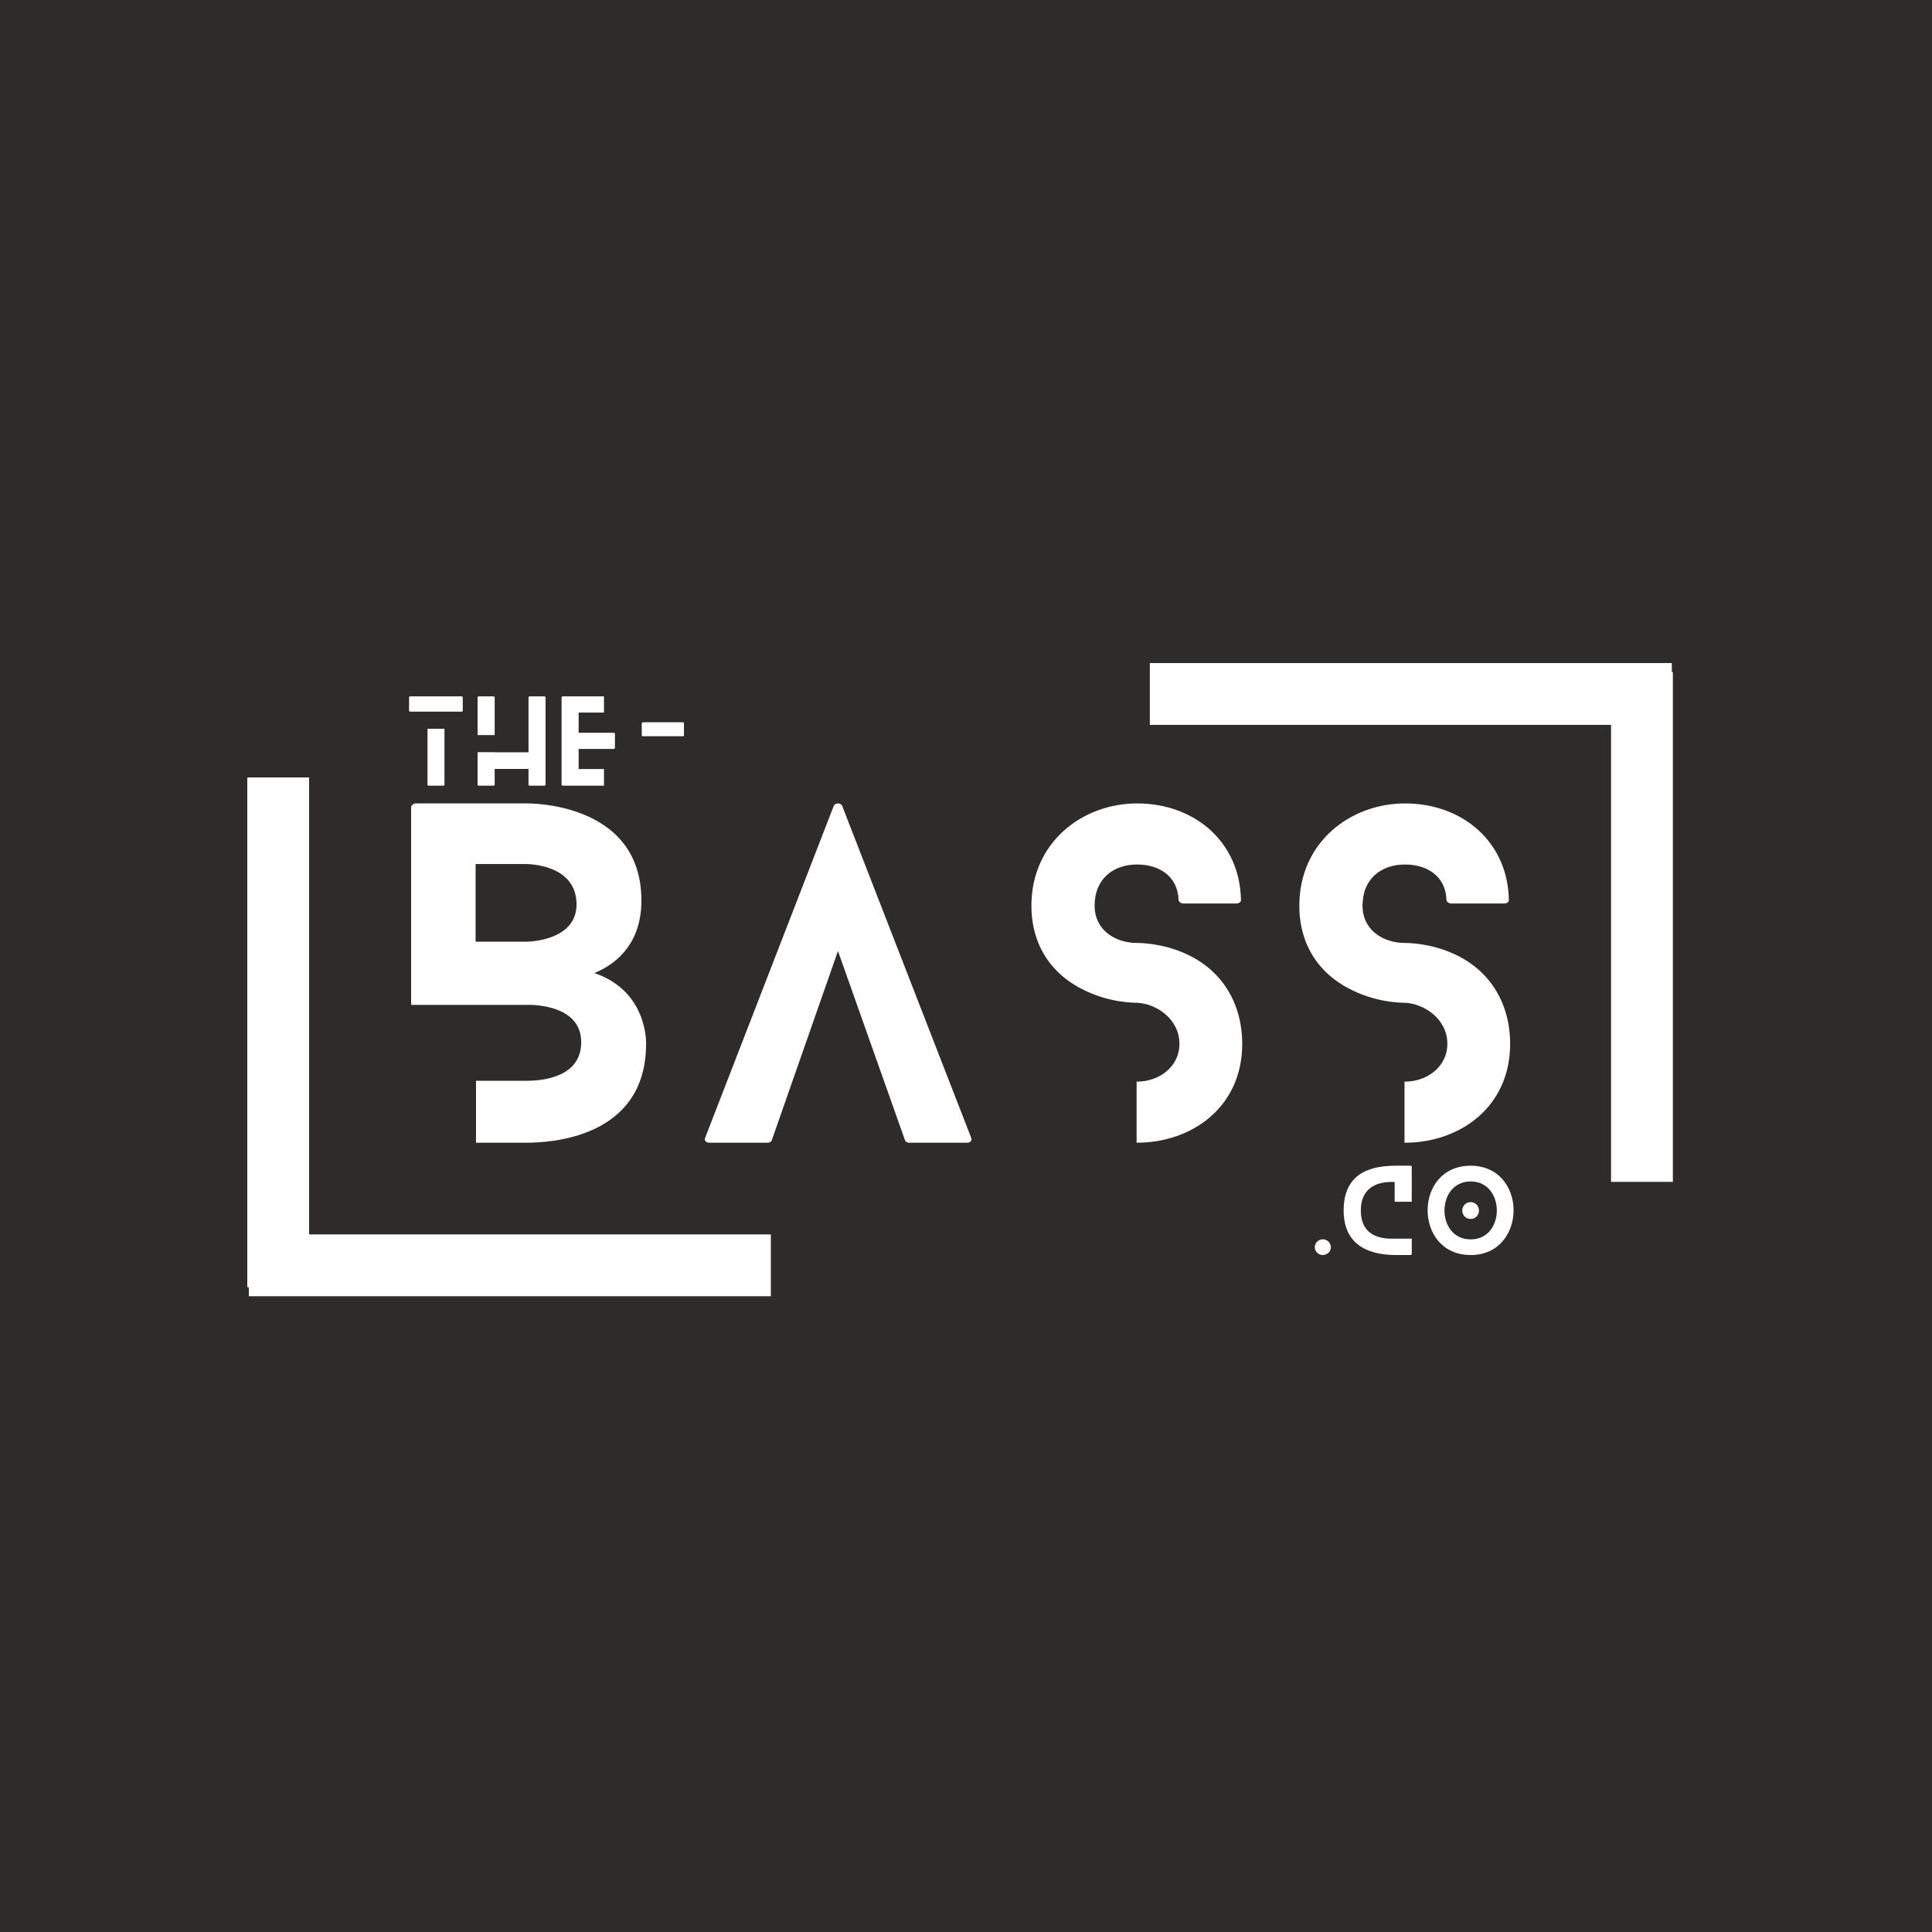
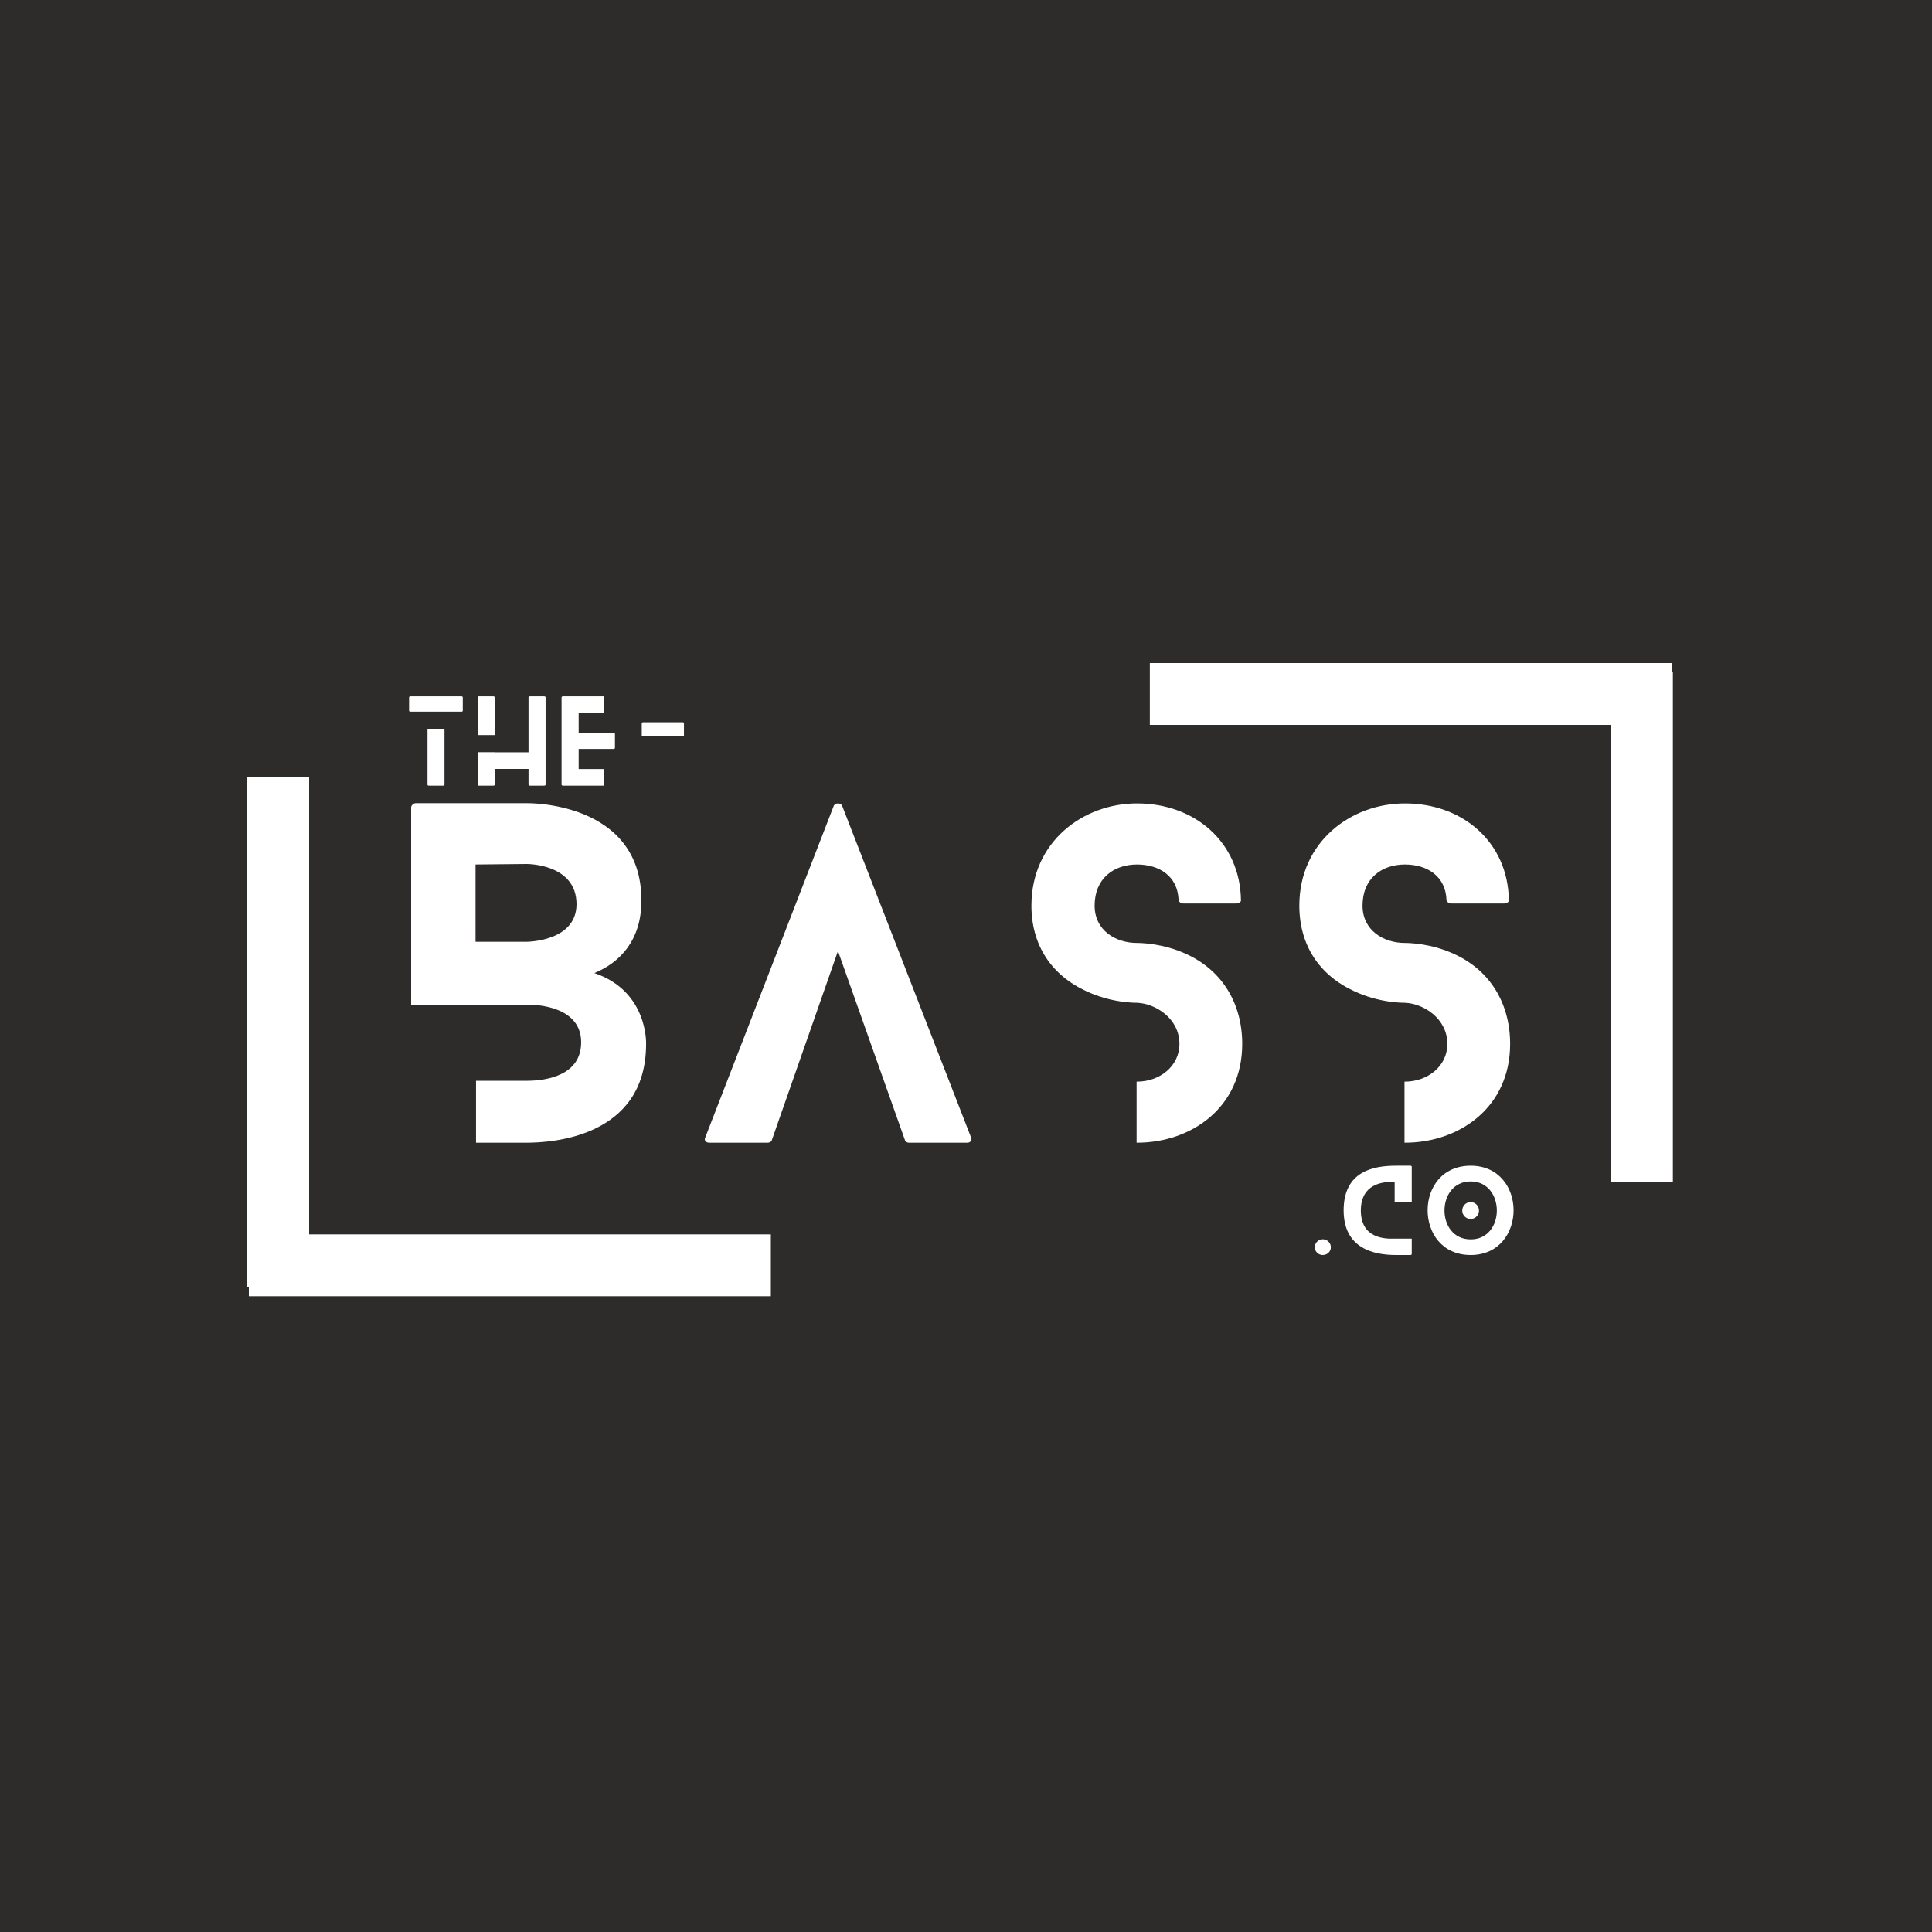
<svg xmlns="http://www.w3.org/2000/svg" viewBox="0 0 375 375" version="1.2">
  <rect fill="#2e2c2b" width="375" height="375" />
-   <path fill="#ffffff" transform="translate(79.8, 221.8)" d="M 32.105 -46.266 C 32.105 -39.02 22.391 -39.02 22.391 -39.02 L 12.512 -39.02 L 12.512 -54.086 L 22.391 -54.086 C 22.391 -54.086 32.105 -54.168 32.105 -46.266 Z M 44.699 -47.004 C 44.699 -66.352 22.391 -65.855 22.391 -65.855 L 0.906 -65.855 C 0.41 -65.855 0 -65.445 0 -65.113 L 0 -26.754 L 22.391 -26.754 C 22.391 -26.754 33.012 -27.246 33.012 -19.512 C 33.012 -13.172 26.508 -12.02 22.391 -12.02 L 12.594 -12.02 L 12.594 0 L 22.391 0 C 26.836 0 45.605 -0.824 45.605 -19.18 C 45.605 -19.18 46.016 -29.387 35.562 -32.93 C 40.582 -34.984 44.699 -39.348 44.699 -47.004 Z M 44.699 -47.004 " />
+   <path fill="#ffffff" transform="translate(79.8, 221.8)" d="M 32.1 -46.3 C 32.1 -39 22.4 -39 22.4 -39 L 12.5 -39 L 12.5 -54 L 22.4 -54.1 C 22.4 -54.1 32.1 -54.2 32.1 -46.3 Z M 44.7 -47 C 44.7 -66.4 22.4 -65.9 22.4 -65.9 L 0.9 -65.9 C 0.4 -65.9 0 -65.4 0 -65.1 L 0 -26.8 L 22.4 -26.8 C 22.4 -26.8 33 -27.2 33 -19.512 C 33.012 -13.172 26.508 -12.02 22.391 -12.02 L 12.594 -12.02 L 12.594 0 L 22.391 0 C 26.836 0 45.605 -0.824 45.605 -19.18 C 45.605 -19.18 46.016 -29.387 35.562 -32.93 C 40.582 -34.984 44.699 -39.348 44.699 -47.004 Z M 44.699 -47.004 " />
  <path fill="#ffffff" transform="translate(136.8, 221.8)" d="M 51.695 -0.988 L 26.672 -65.363 C 26.426 -66.02 25.273 -66.02 25.023 -65.363 L 0.082 -0.988 C -0.164 -0.492 0.164 0 0.906 0 L 12.184 0 C 12.512 0 12.926 -0.164 13.008 -0.492 L 25.848 -37.207 L 38.855 -0.492 C 38.938 -0.164 39.348 0 39.598 0 L 50.957 0 C 51.531 0 51.945 -0.492 51.695 -0.988 Z M 51.695 -0.988 " />
  <path fill="#ffffff" transform="translate(200.2, 221.8)" d="M 30.211 -36.551 C 25.52 -38.773 20.91 -38.773 20.496 -38.773 C 16.301 -38.773 12.266 -41.242 12.266 -46.016 C 12.266 -51.285 15.969 -54 20.496 -54 C 24.777 -54 28.402 -51.777 28.566 -47.086 C 28.566 -46.84 28.977 -46.43 29.469 -46.43 L 39.762 -46.43 C 40.336 -46.43 40.75 -46.84 40.668 -47.086 C 40.5 -58.281 31.777 -65.855 20.496 -65.855 C 9.961 -65.855 0 -58.363 0 -46.016 C 0 -38.359 3.867 -32.516 10.703 -29.387 C 15.477 -27.164 19.922 -27.164 20.496 -27.164 C 24.203 -27 28.73 -24.039 28.73 -19.18 C 28.73 -14.816 24.859 -11.855 20.496 -11.855 C 20.496 -11.855 20.496 -11.855 20.414 -11.855 L 20.414 0 C 20.496 0 20.496 0 20.496 0 C 31.035 0 40.914 -6.832 40.914 -19.18 C 40.914 -26.918 37.125 -33.34 30.211 -36.551 Z M 30.211 -36.551 " />
  <path fill="#ffffff" transform="translate(252.2, 221.8)" d="M 30.211 -36.551 C 25.52 -38.773 20.91 -38.773 20.496 -38.773 C 16.301 -38.773 12.266 -41.242 12.266 -46.016 C 12.266 -51.285 15.969 -54 20.496 -54 C 24.777 -54 28.402 -51.777 28.566 -47.086 C 28.566 -46.84 28.977 -46.43 29.469 -46.43 L 39.762 -46.43 C 40.336 -46.43 40.75 -46.84 40.668 -47.086 C 40.5 -58.281 31.777 -65.855 20.496 -65.855 C 9.961 -65.855 0 -58.363 0 -46.016 C 0 -38.359 3.867 -32.516 10.703 -29.387 C 15.477 -27.164 19.922 -27.164 20.496 -27.164 C 24.203 -27 28.73 -24.039 28.73 -19.18 C 28.73 -14.816 24.859 -11.855 20.496 -11.855 C 20.496 -11.855 20.496 -11.855 20.414 -11.855 L 20.414 0 C 20.496 0 20.496 0 20.496 0 C 31.035 0 40.914 -6.832 40.914 -19.18 C 40.914 -26.918 37.125 -33.34 30.211 -36.551 Z M 30.211 -36.551 " />
  <path stroke-linecap="butt" transform="matrix(-1.2, 0, 0, -1.2, 324.5, 140.7)" fill="none" stroke-linejoin="miter" d="M 0.001 4.999 L 84.432 4.999 " stroke="#ffffff" stroke-width="10" stroke-opacity="1" stroke-miterlimit="4" />
  <path stroke-linecap="butt" transform="matrix(0, -1.2, 1.2, 0, 312.7, 229.4)" fill="none" stroke-linejoin="miter" d="M -0.002 5.001 L 82.463 5.001 " stroke="#ffffff" stroke-width="10" stroke-opacity="1" stroke-miterlimit="4" />
  <path stroke-linecap="butt" transform="matrix(1.2, 0, 0, 1.2, 48.3, 239.6)" fill="none" stroke-linejoin="miter" d="M -0.001 4.999 L 84.434 4.999 " stroke="#ffffff" stroke-width="10" stroke-opacity="1" stroke-miterlimit="4" />
  <path stroke-linecap="butt" transform="matrix(0, 1.2, -1.2, 0, 60, 150.9)" fill="none" stroke-linejoin="miter" d="M -0.001 5 L 82.464 5 " stroke="#ffffff" stroke-width="10" stroke-opacity="1" stroke-miterlimit="4" />
  <path fill="#ffffff" transform="translate(79.4, 152.5)" d="M 3.574 -11.051 L 3.574 -0.195 C 3.574 -0.109 3.66 0 3.812 0 L 6.609 0 C 6.762 0 6.871 -0.109 6.871 -0.195 L 6.871 -11.051 Z M 0.238 -14.367 L 10.184 -14.367 C 10.336 -14.367 10.422 -14.453 10.422 -14.562 L 10.422 -17.141 C 10.422 -17.227 10.336 -17.336 10.184 -17.336 L 0.238 -17.336 C 0.109 -17.336 0 -17.227 0 -17.141 L 0 -14.562 C 0 -14.453 0.109 -14.367 0.238 -14.367 Z M 0.238 -14.367 " />
  <path fill="#ffffff" transform="translate(92.7, 152.5)" d="M 3.316 -9.816 L 3.316 -17.141 C 3.316 -17.227 3.23 -17.336 3.078 -17.336 L 0.238 -17.336 C 0.109 -17.336 0 -17.227 0 -17.141 L 0 -9.816 Z M 12.957 -17.336 L 10.121 -17.336 C 9.988 -17.336 9.883 -17.227 9.883 -17.141 L 9.883 -6.48 L 3.316 -6.48 L 3.316 -6.5 L 0 -6.5 L 0 -0.195 C 0 -0.109 0.109 0 0.238 0 L 3.078 0 C 3.23 0 3.316 -0.109 3.316 -0.195 L 3.316 -3.25 L 9.883 -3.25 L 9.883 -0.195 C 9.883 -0.109 9.988 0 10.121 0 L 12.957 0 C 13.109 0 13.195 -0.109 13.195 -0.195 L 13.195 -17.141 C 13.195 -17.227 13.109 -17.336 12.957 -17.336 Z M 12.957 -17.336 " />
  <path fill="#ffffff" transform="translate(109, 152.5)" d="M 8.234 -3.23 L 3.316 -3.23 L 3.316 -7.129 L 10.121 -7.129 C 10.25 -7.129 10.359 -7.238 10.359 -7.324 L 10.359 -10.078 C 10.359 -10.184 10.25 -10.27 10.121 -10.27 L 3.316 -10.27 L 3.316 -14.191 L 8.234 -14.191 L 8.234 -17.336 L 0.238 -17.336 C 0.109 -17.336 0 -17.227 0 -17.141 L 0 -0.195 C 0 -0.109 0.109 0 0.238 0 L 8.234 0 Z M 8.234 -3.23 " />
  <path fill="#ffffff" transform="translate(122.2, 152.5)" d="M 10.555 -12.113 C 10.555 -12.199 10.488 -12.309 10.359 -12.309 L 2.602 -12.309 C 2.449 -12.309 2.363 -12.199 2.363 -12.113 L 2.363 -9.773 C 2.363 -9.688 2.449 -9.598 2.602 -9.598 L 10.359 -9.598 C 10.488 -9.598 10.555 -9.688 10.555 -9.773 Z M 10.555 -12.113 " />
  <path fill="#ffffff" transform="translate(255.2, 243.6)" d="M 3.121 -1.516 C 3.121 -2.34 2.426 -3.055 1.539 -3.055 C 0.695 -3.055 0 -2.34 0 -1.516 C 0 -0.672 0.695 0 1.539 0 C 2.426 0 3.121 -0.672 3.121 -1.516 Z M 3.121 -1.516 " />
  <path fill="#ffffff" transform="translate(260.8, 243.6)" d="M 9.902 -3.184 C 7.801 -3.098 3.336 -3.316 3.336 -8.668 C 3.336 -12.785 6.133 -14.367 9.902 -14.172 L 9.902 -10.336 L 13.219 -10.336 L 13.219 -17.141 C 13.219 -17.227 13.133 -17.336 12.98 -17.336 L 10.164 -17.336 C 5.914 -17.336 0 -16.359 0 -8.668 C 0 -1.258 5.852 0 10.164 0 L 12.98 0 C 13.133 0 13.219 -0.109 13.219 -0.195 L 13.219 -3.184 Z M 9.902 -3.184 " />
  <path fill="#ffffff" transform="translate(277.1, 243.6)" d="M 9.969 -8.625 C 9.969 -9.535 9.254 -10.27 8.344 -10.27 C 7.434 -10.27 6.719 -9.535 6.719 -8.625 C 6.719 -7.734 7.434 -7 8.344 -7 C 9.254 -7 9.969 -7.734 9.969 -8.625 Z M 16.684 -8.688 C 16.684 -13 13.891 -17.336 8.363 -17.336 C 2.754 -17.336 0 -13 0 -8.688 C 0 -4.355 2.754 0 8.363 0 C 13.891 0 16.684 -4.355 16.684 -8.688 Z M 13.434 -8.625 C 13.434 -5.828 11.723 -3.035 8.363 -3.035 C 4.961 -3.035 3.273 -5.828 3.273 -8.625 C 3.273 -11.465 4.961 -14.281 8.363 -14.281 C 11.723 -14.281 13.434 -11.465 13.434 -8.625 Z M 13.434 -8.625 " />
</svg>
